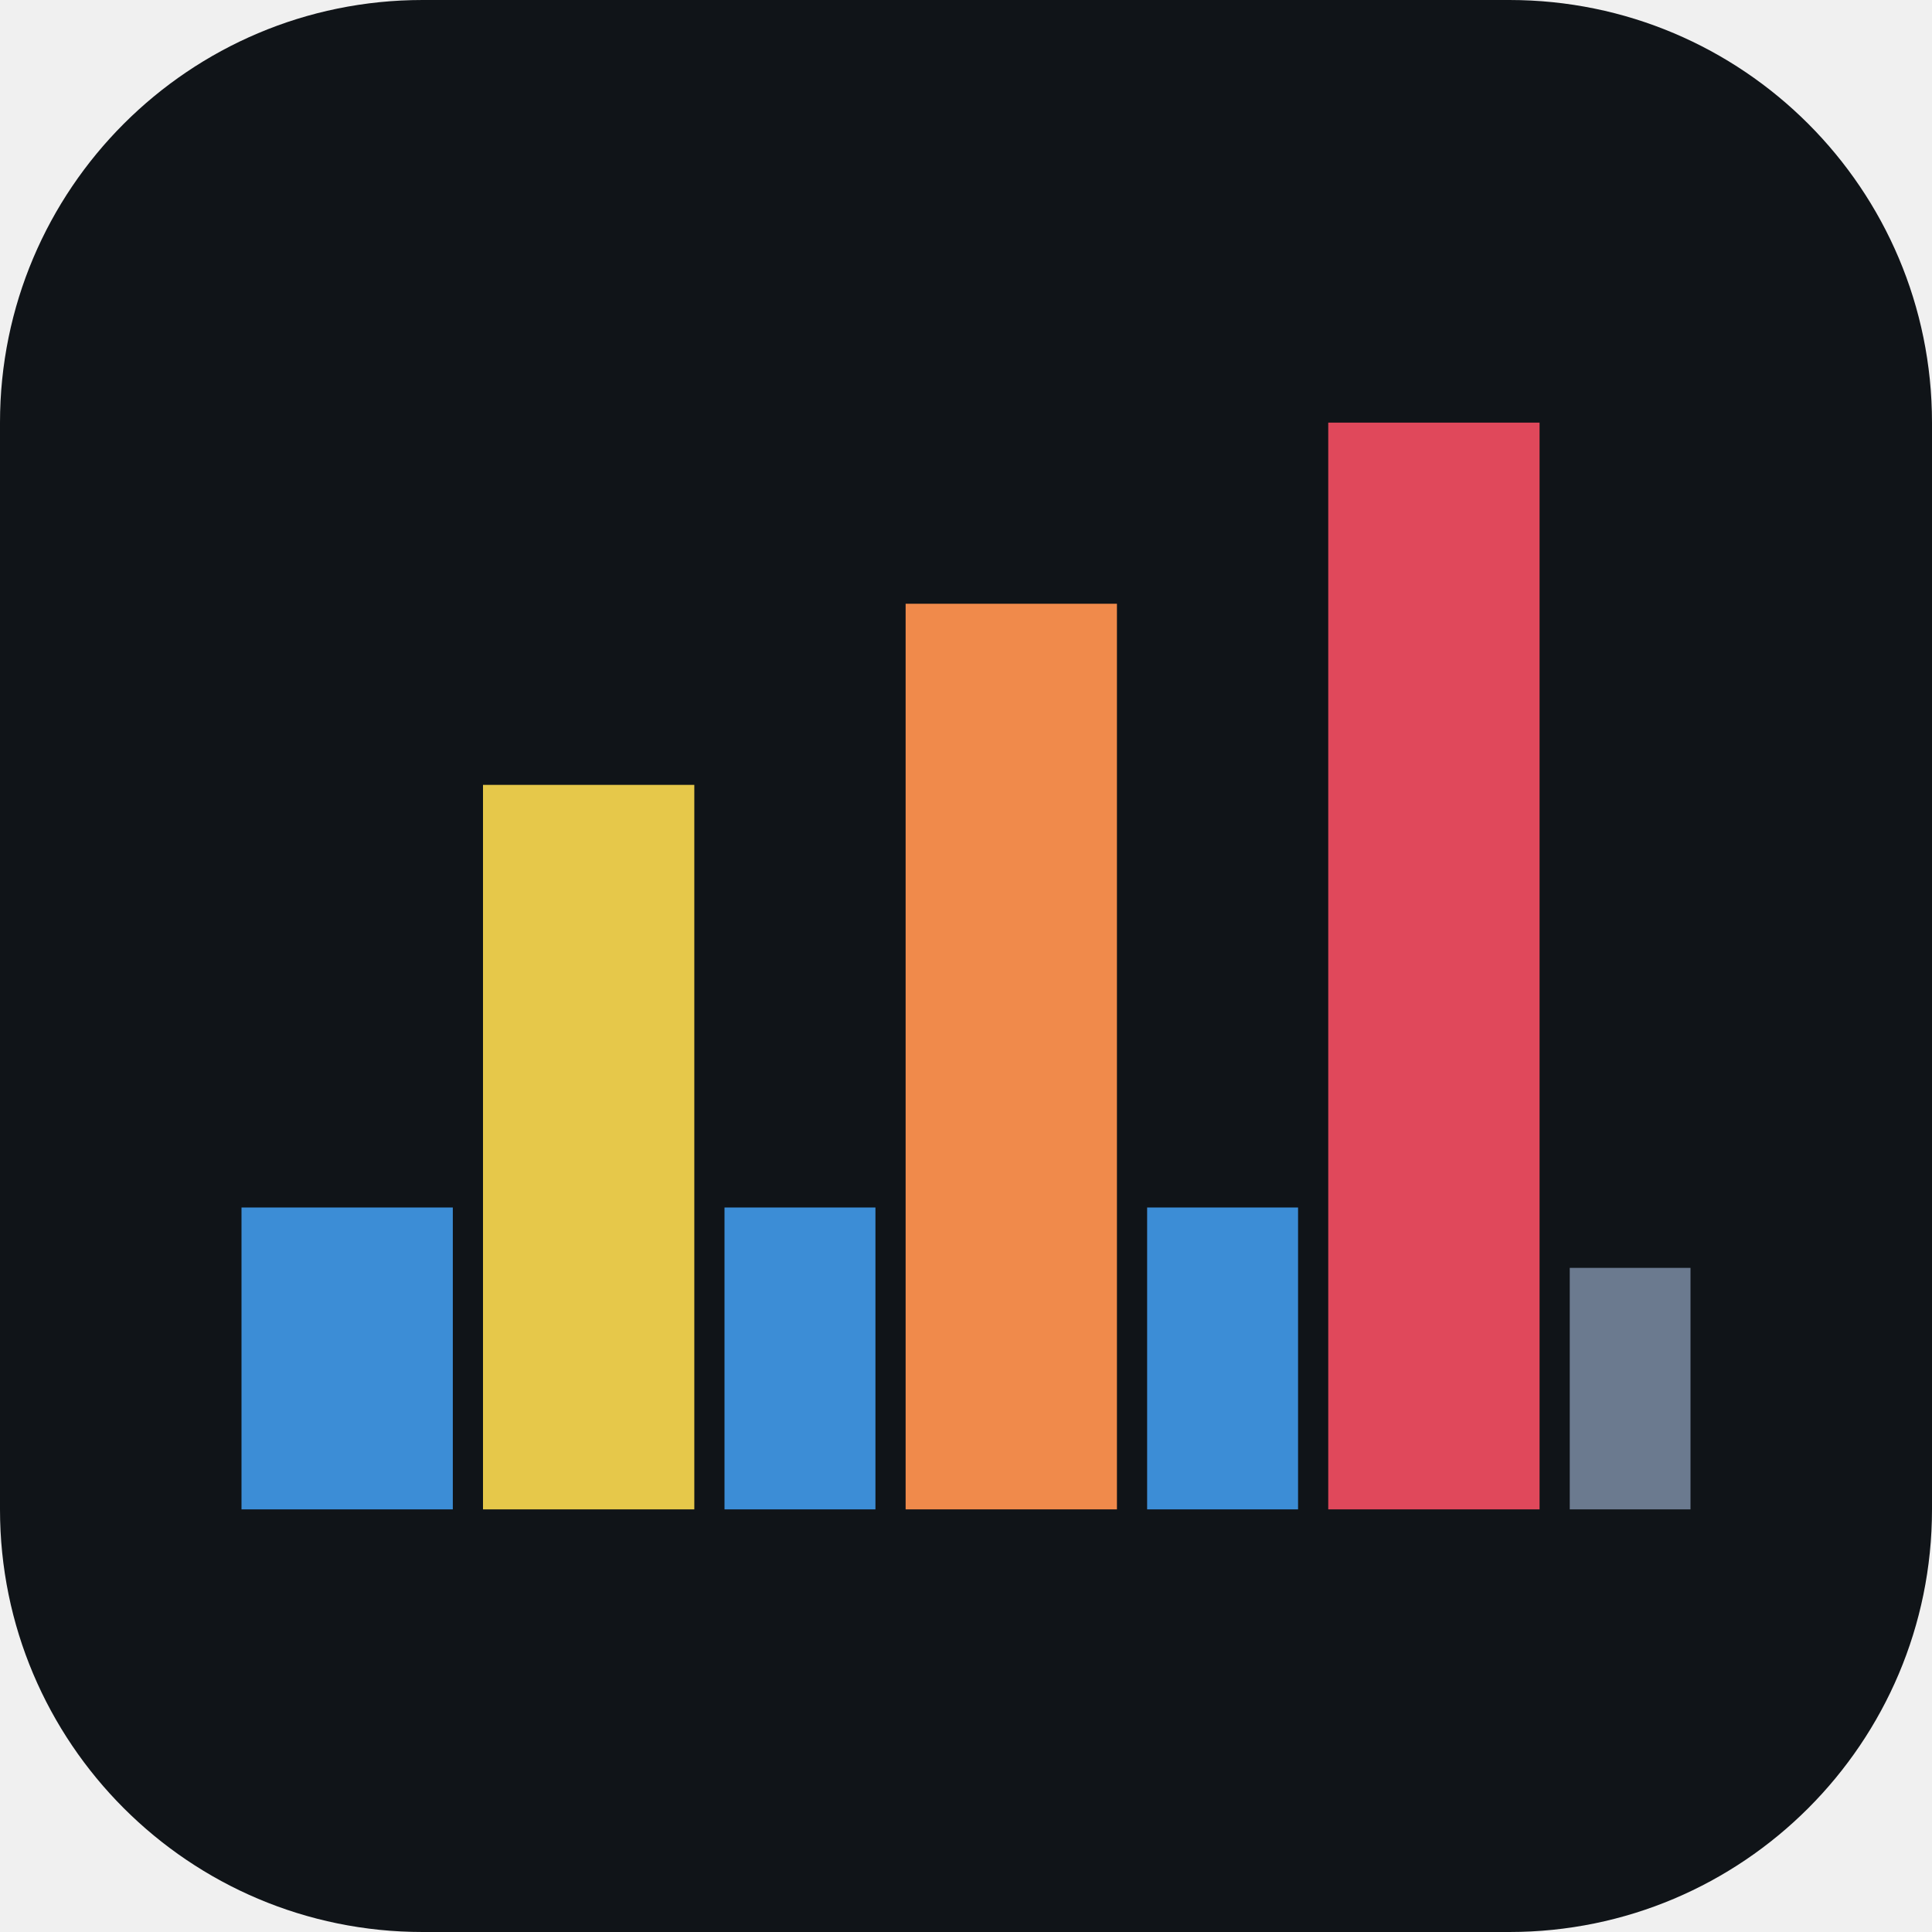
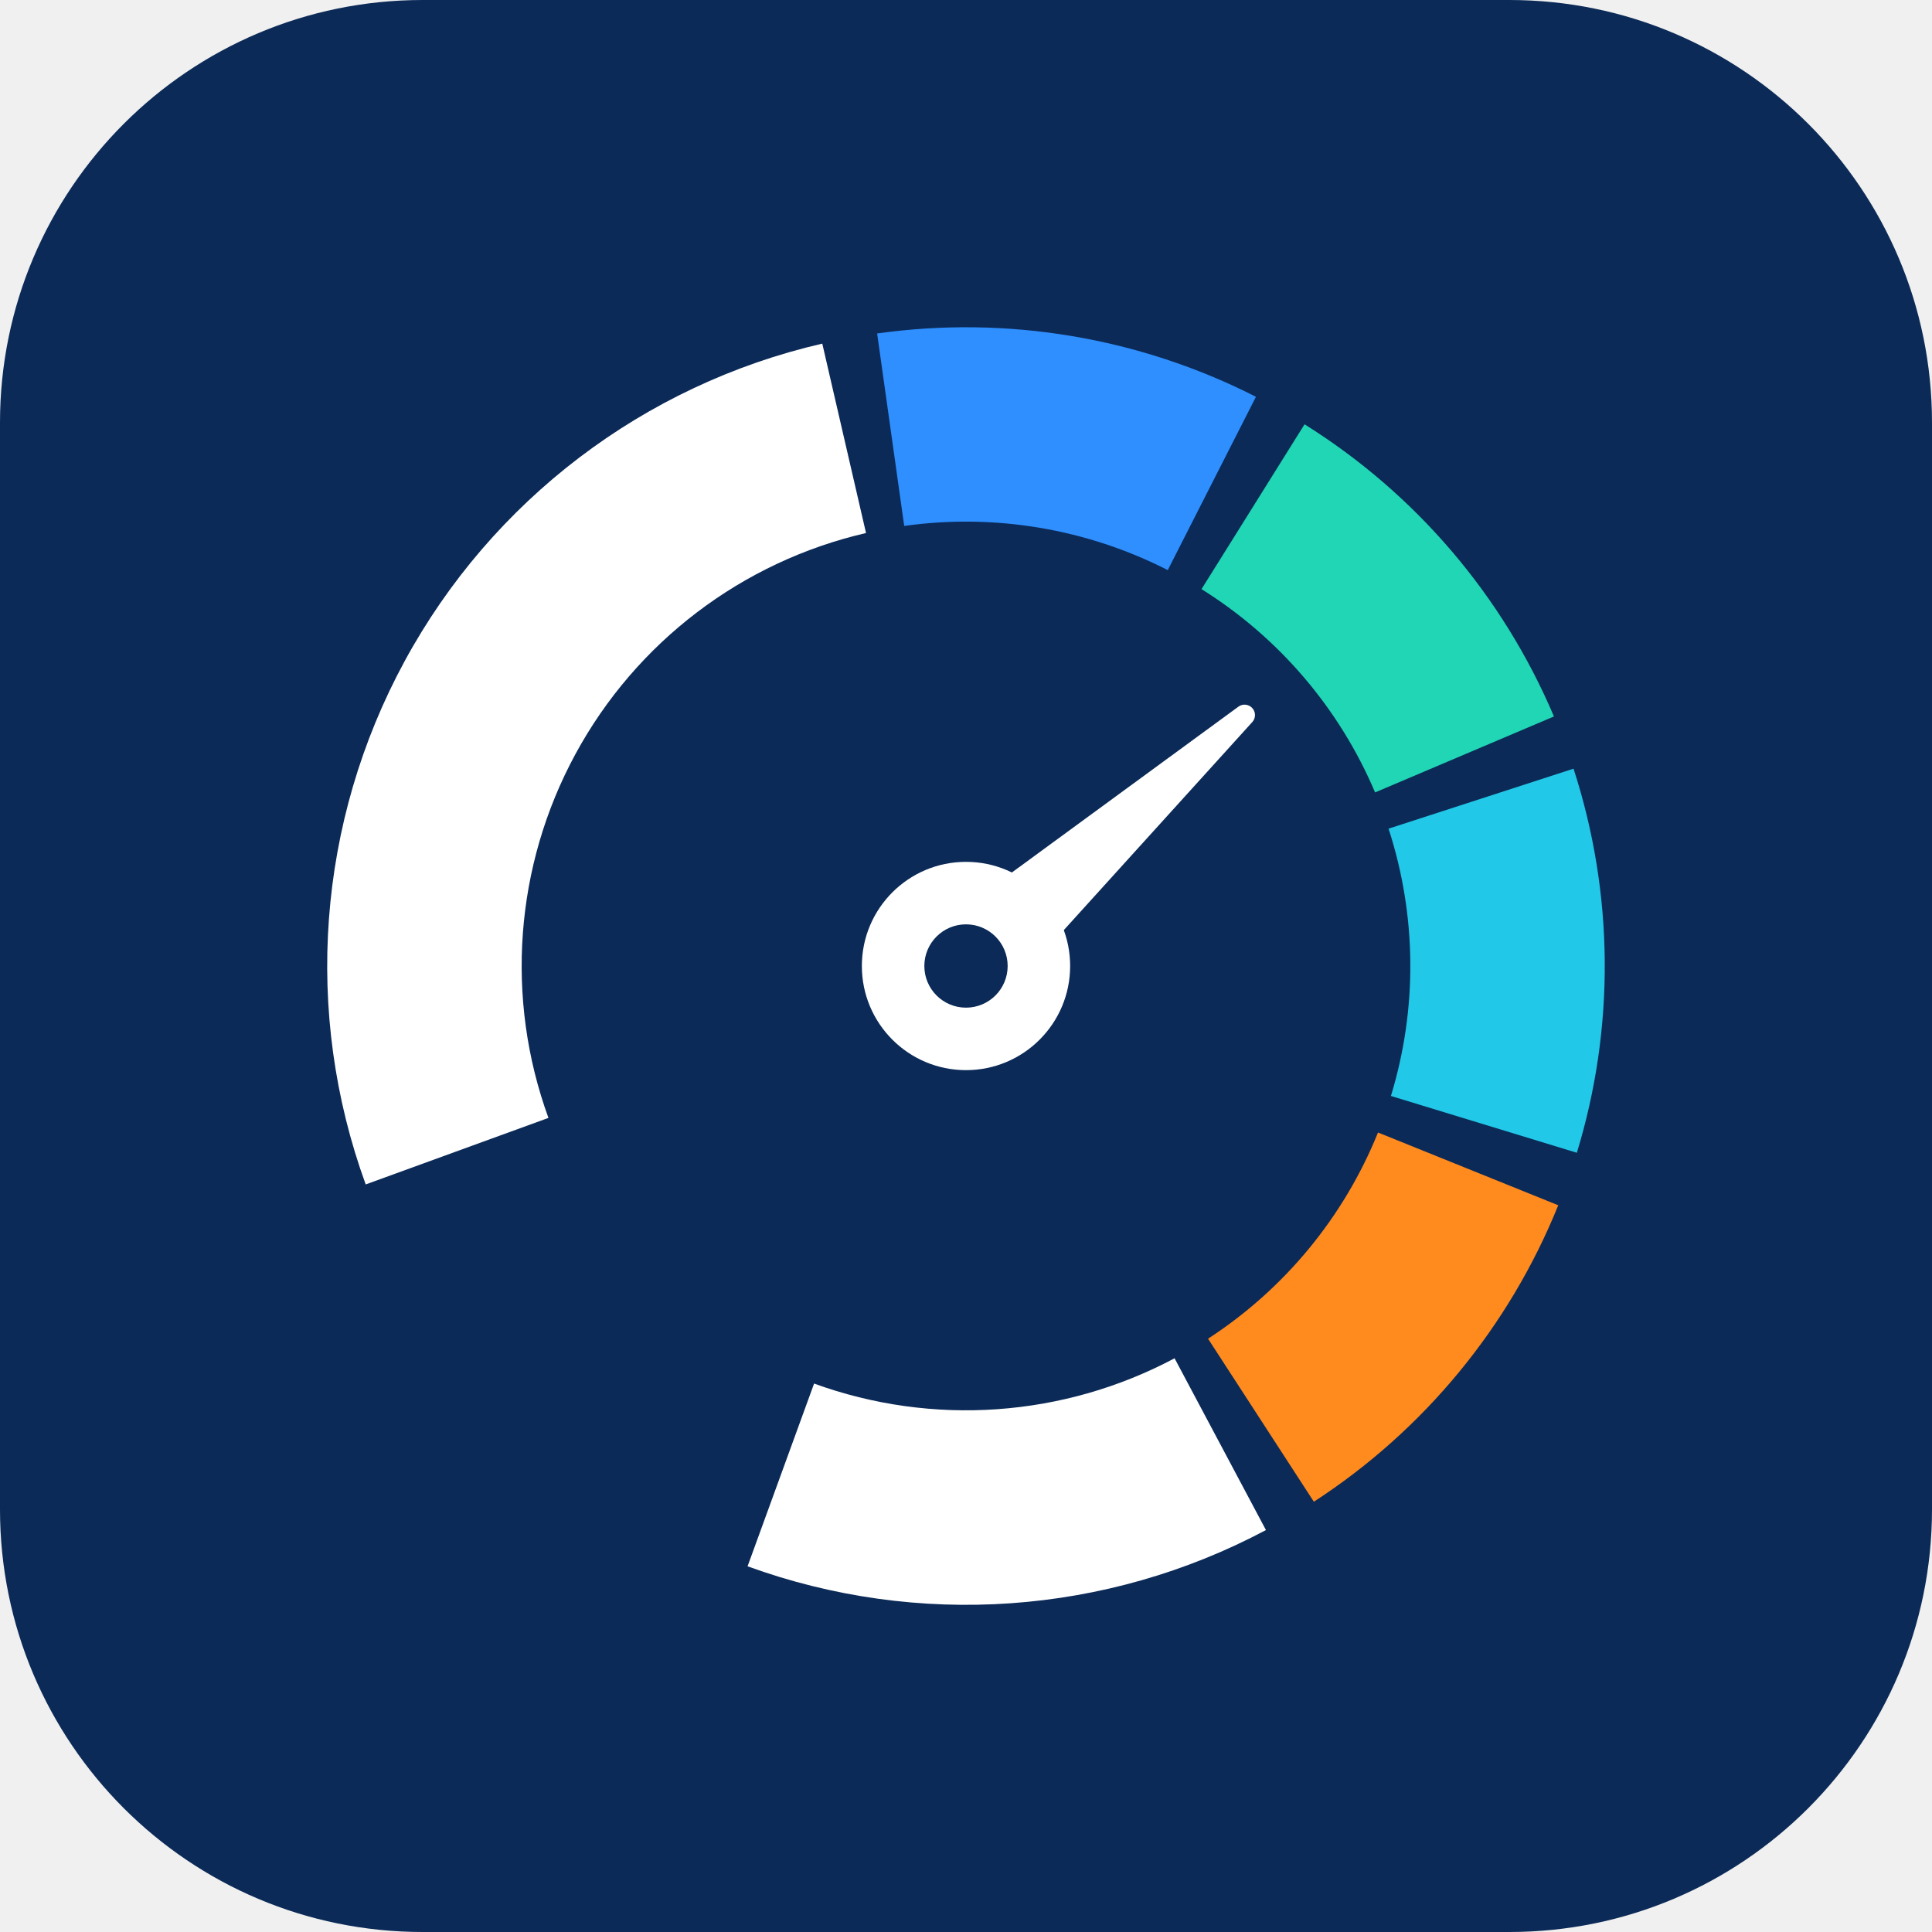
<svg xmlns="http://www.w3.org/2000/svg" viewBox="0 0 512 512">
-   <rect width="512" height="512" rx="112" fill="#101418" />
-   <g transform="translate(64 112)">
-     <rect x="0" y="208" width="56" height="80" fill="#3C8DD6" />
-     <rect x="64" y="96" width="56" height="192" fill="#E6C84A" />
-     <rect x="128" y="208" width="40" height="80" fill="#3C8DD6" />
-     <rect x="176" y="48" width="56" height="240" fill="#F08A4B" />
-     <rect x="240" y="208" width="40" height="80" fill="#3C8DD6" />
-     <rect x="288" y="0" width="56" height="288" fill="#E0485B" />
-     <rect x="352" y="224" width="32" height="64" fill="#6B7A8F" />
+   <rect width="512" height="512" rx="112" fill="#0B2A57" />
+   <g transform="translate(72 72) scale(3.68)">
+     <path d="M71.60 90.62A46 46 0 0 1 34.27 93.23L39.06 80.07A32 32 0 0 0 65.02 78.25Z" fill="#FFFFFF" />
+     <path d="M6.77 65.73A46 46 0 0 1 39.65 5.18L42.80 18.82A32 32 0 0 0 19.93 60.94Z" fill="#FFFFFF" />
+     <path d="M43.60 4.45A46 46 0 0 1 70.88 9.01L64.53 21.49A32 32 0 0 0 45.55 18.31Z" fill="#2F8FFF" />
+     <path d="M74.38 10.99A46 46 0 0 1 92.34 32.03L79.46 37.50A32 32 0 0 0 66.96 22.86Z" fill="#20D6B5" />
+     <path d="M93.75 35.79A46 46 0 0 1 93.99 63.45L80.60 59.36A32 32 0 0 0 80.43 40.11Z" fill="#22C8E8" />
+     <path d="M92.65 67.23A46 46 0 0 1 75.05 88.58L67.43 76.84A32 32 0 0 0 79.67 61.99Z" fill="#FF8A1E" />
+     <path d="M48.16 47.96L70.06 31.93L51.84 52.04Z" fill="#FFFFFF" stroke="#FFFFFF" stroke-width="1.5" stroke-linejoin="round" />
+     <circle cx="50" cy="50" r="7.5" fill="#FFFFFF" />
+     <circle cx="50" cy="50" r="3" fill="#0B2A57" />
  </g>
</svg>
